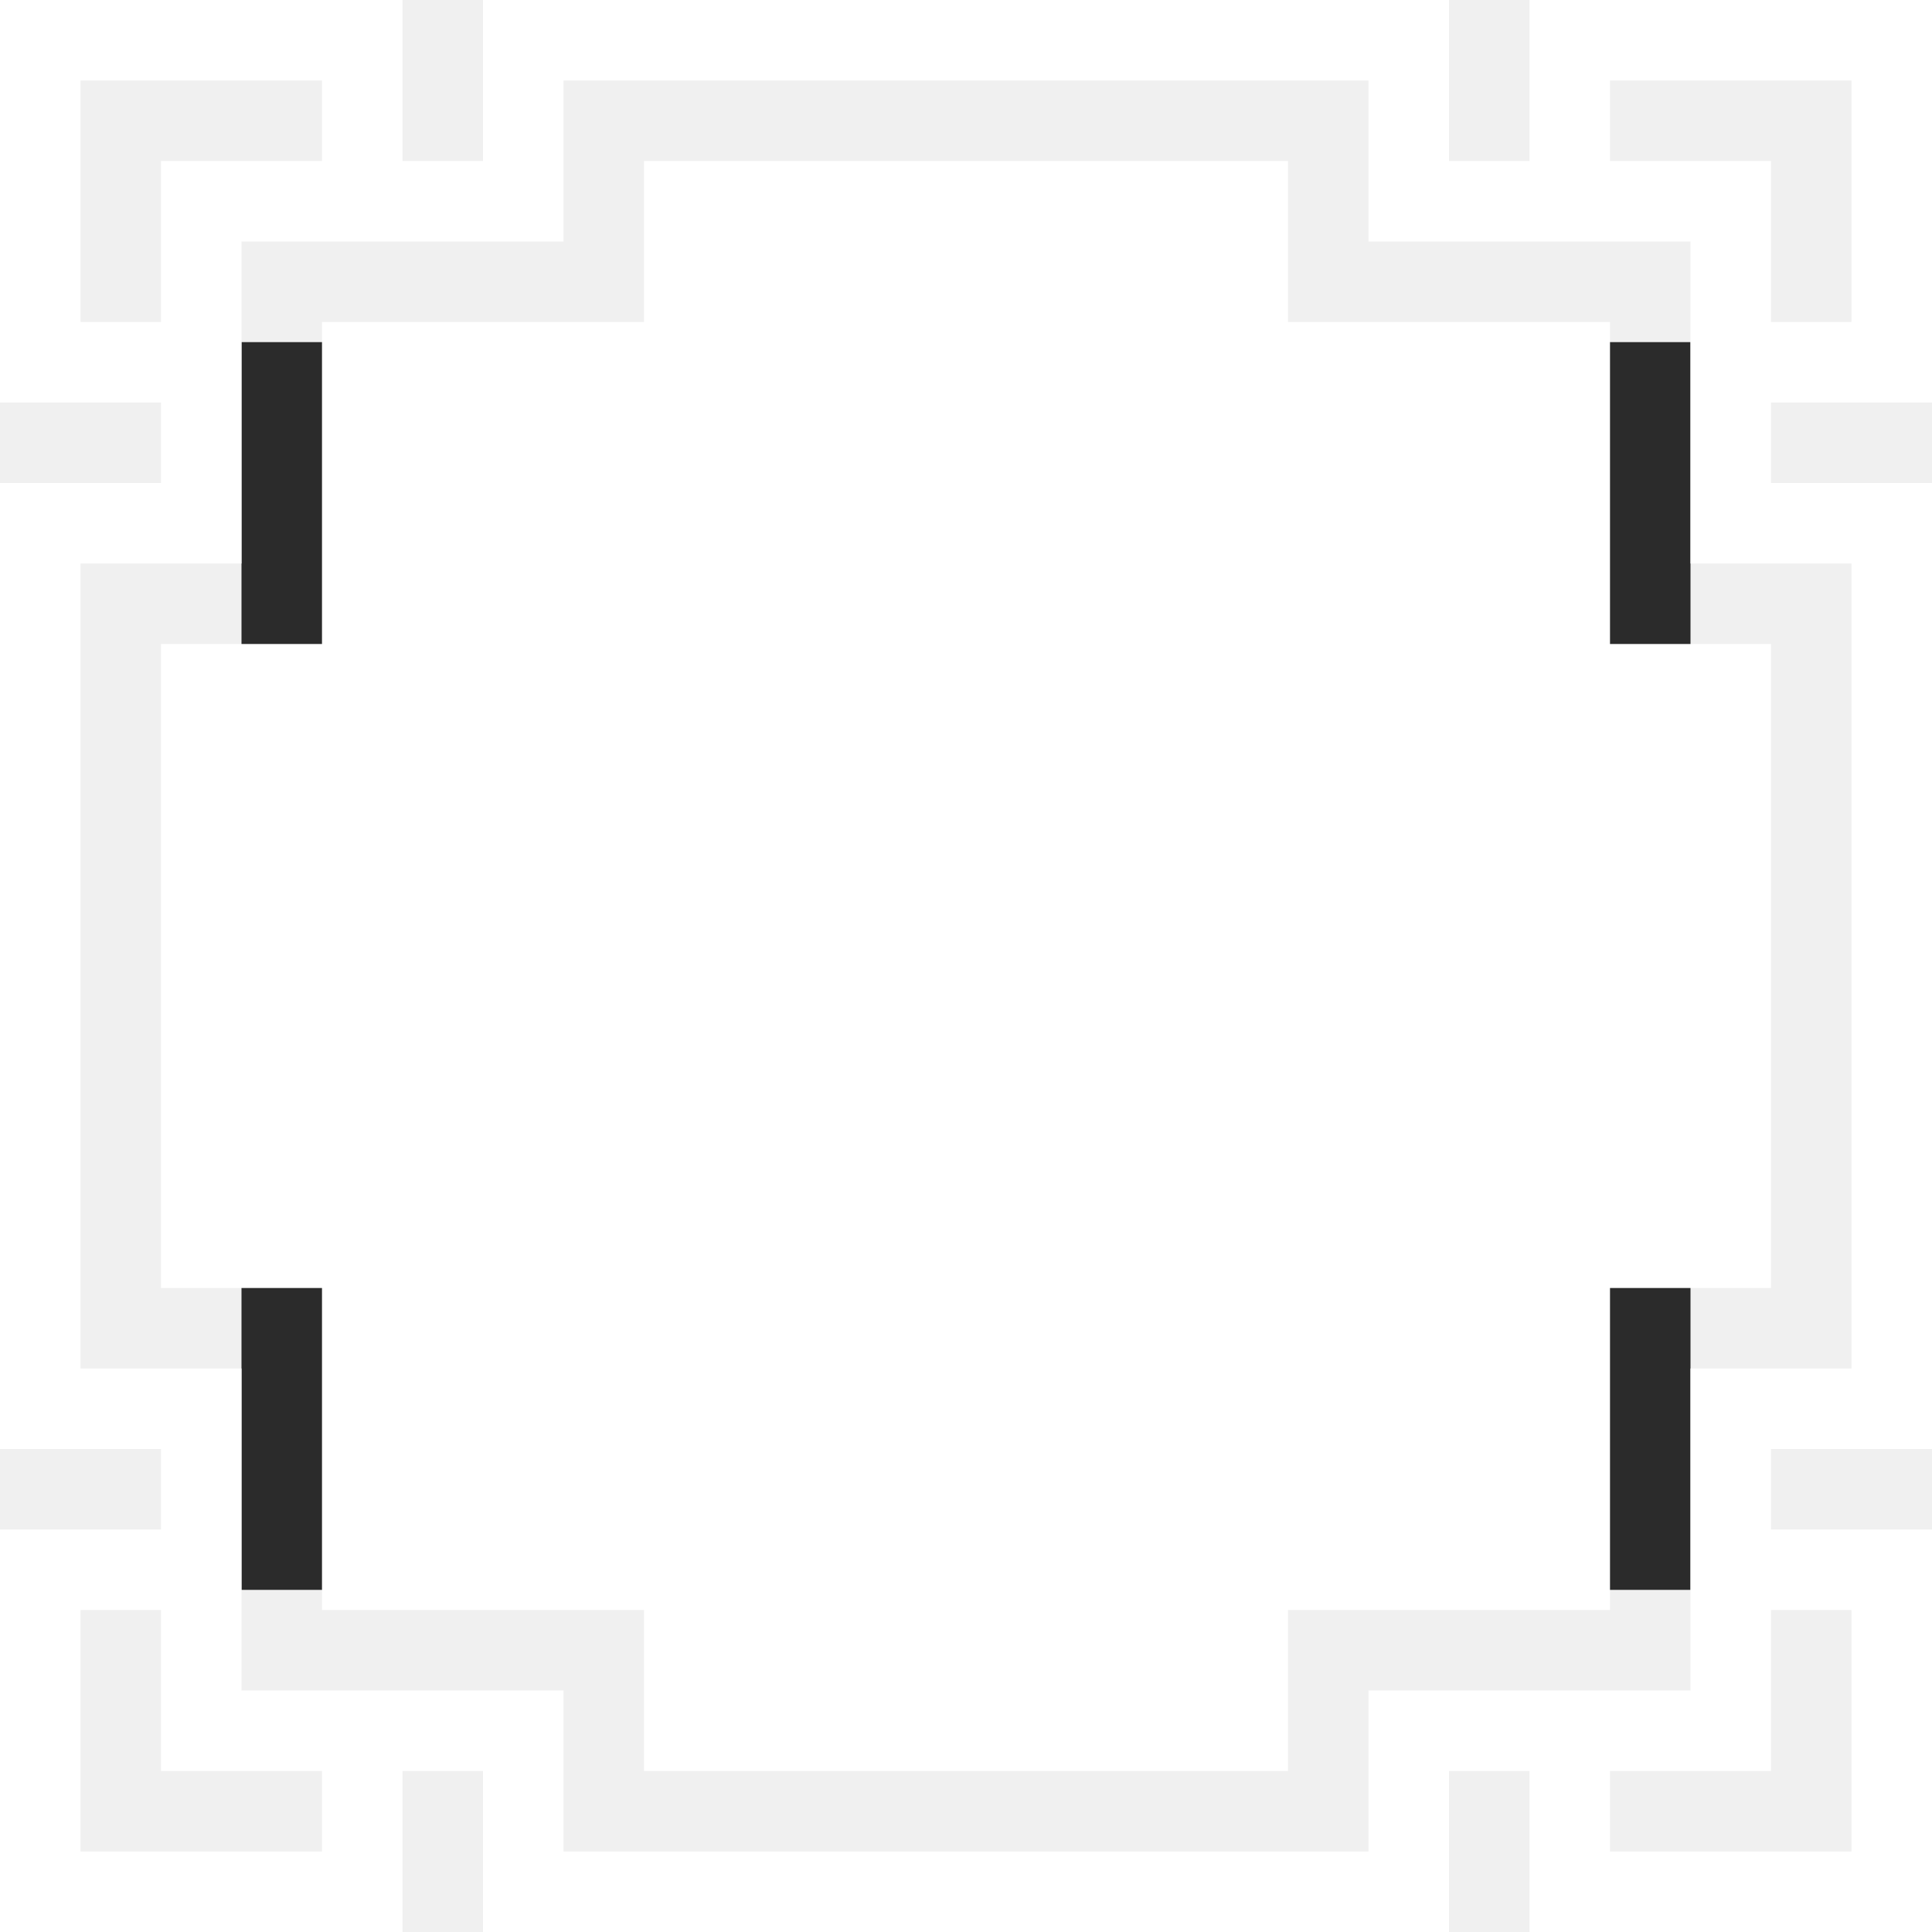
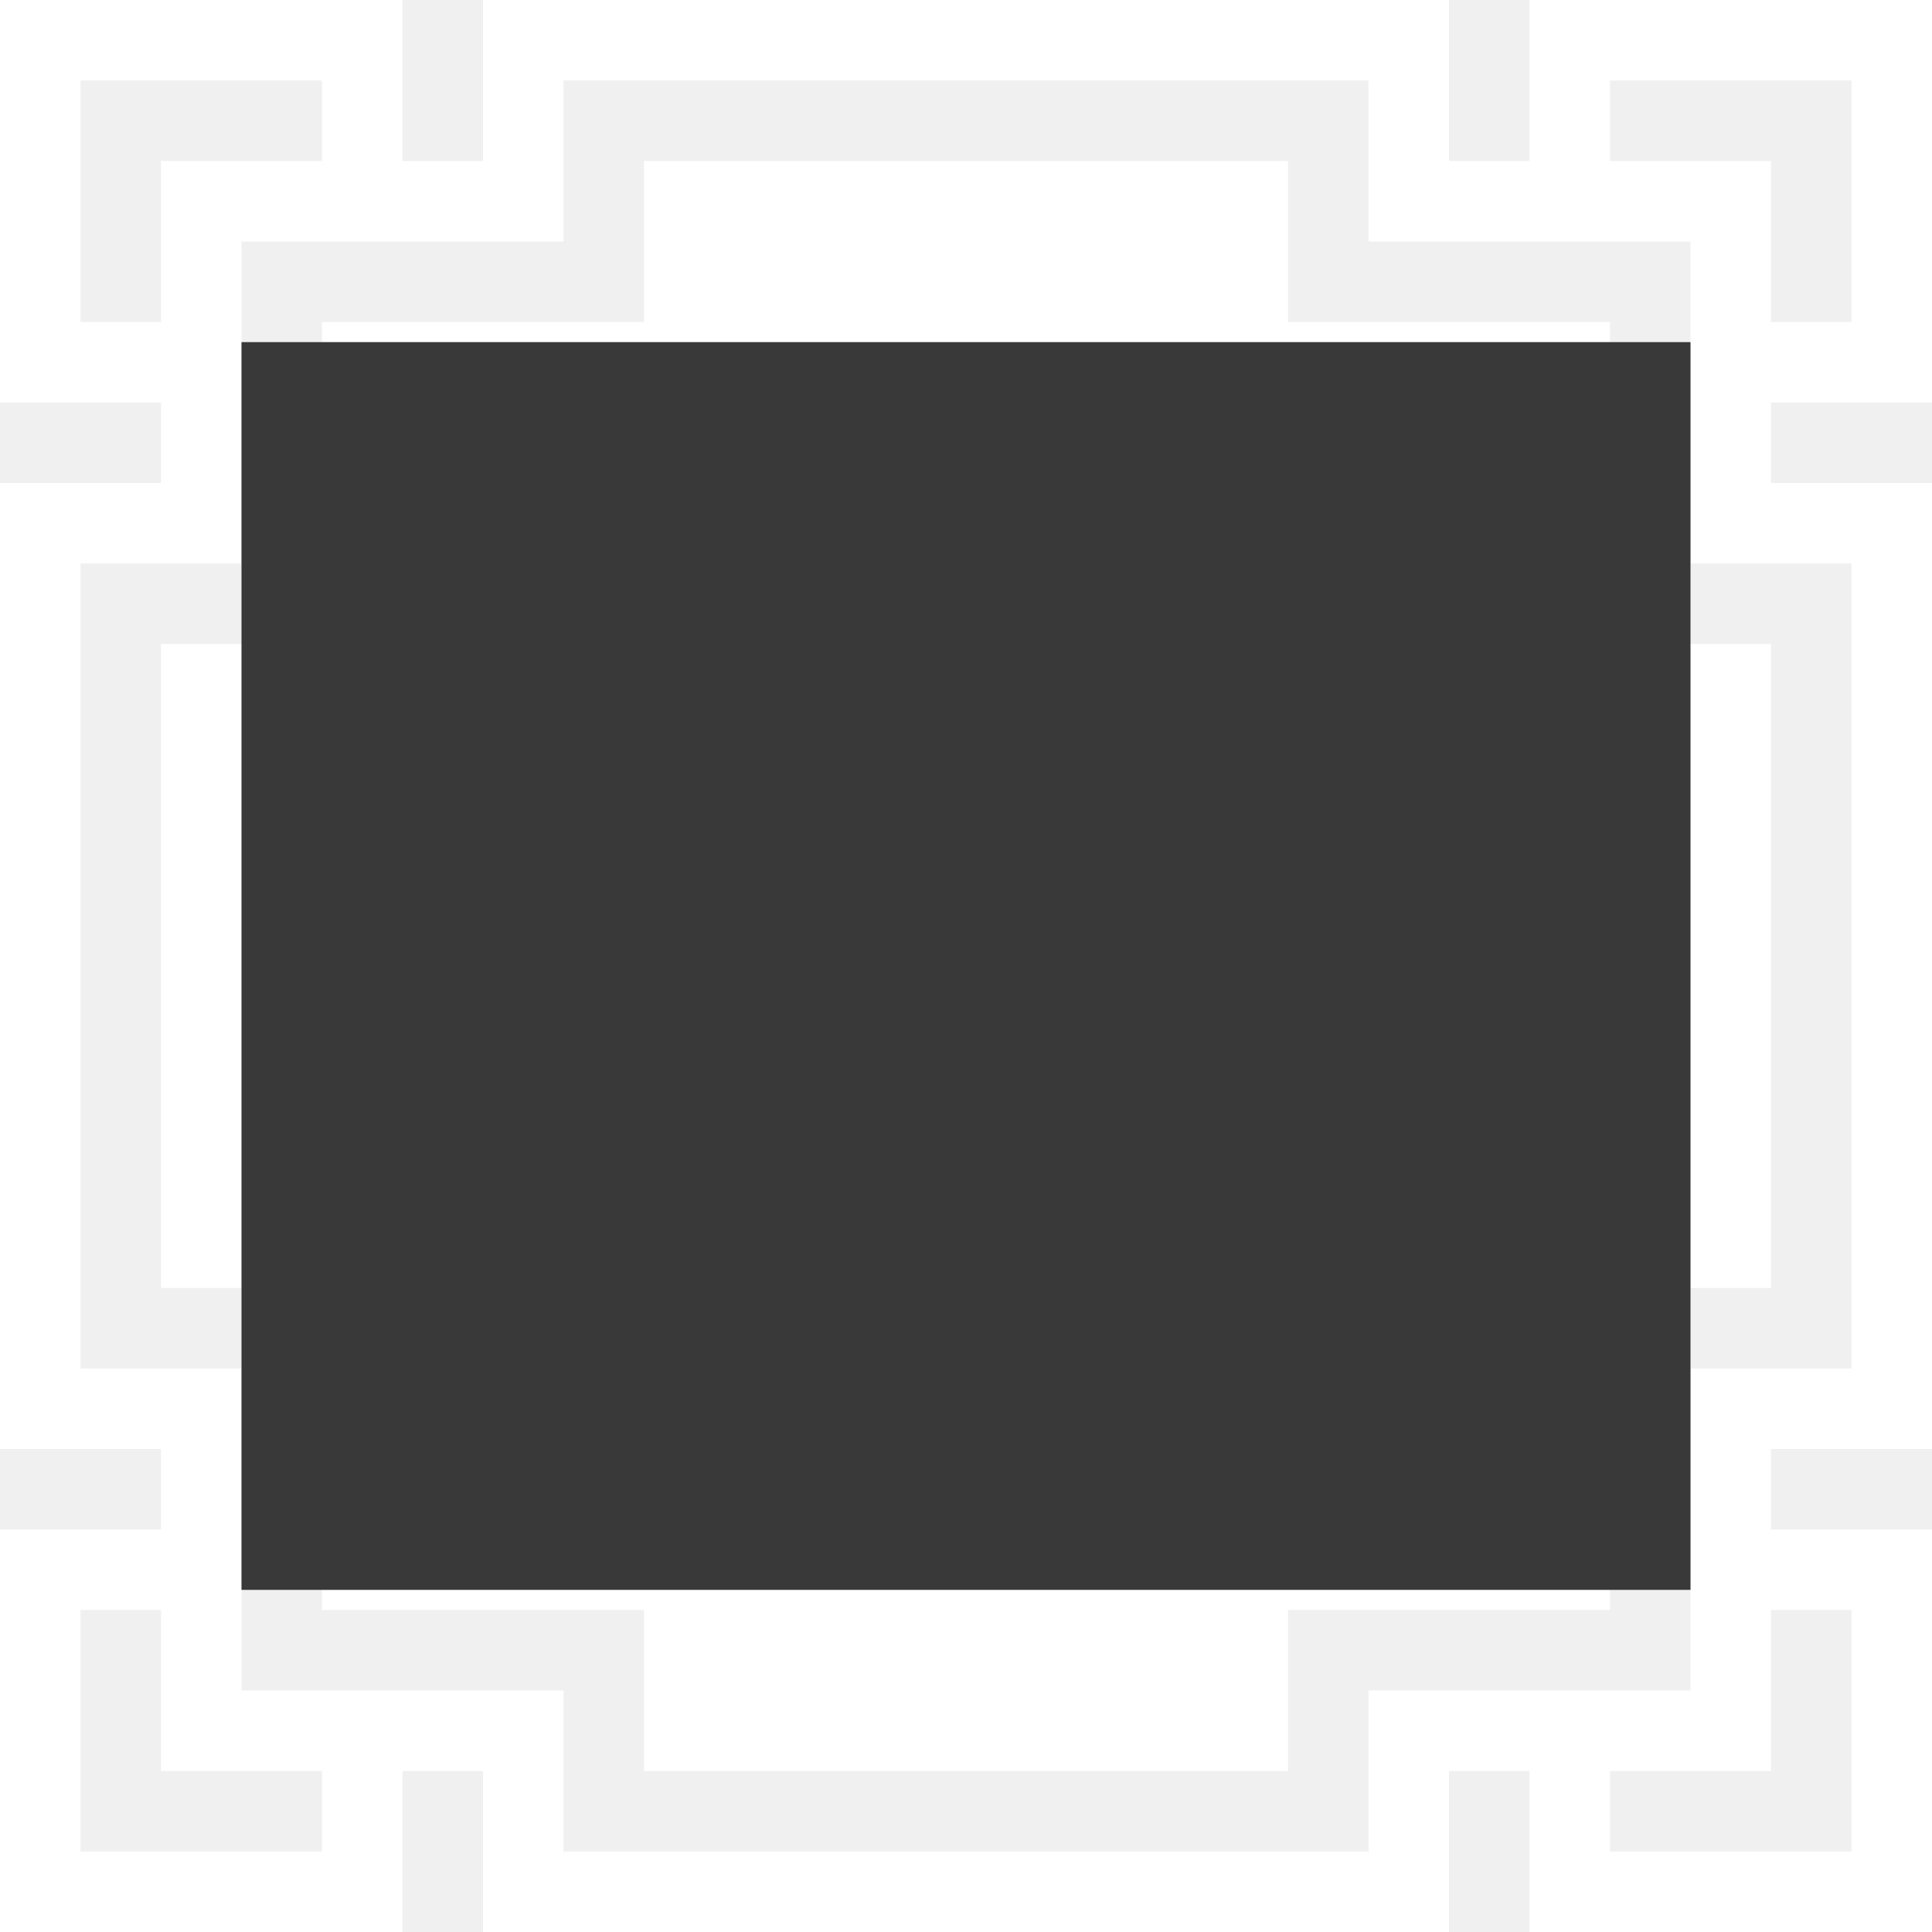
<svg xmlns="http://www.w3.org/2000/svg" width="48" height="48" viewBox="0 0 48 48">
  <g transform="translate(24 24)">
-     <rect x="-18" y="-15.5" width="36" height="31" fill="#000000" fill-opacity="0.82" />
-     <path fill="#FFFFFF" fill-rule="evenodd" d="M 12 -20 L 12 -24 -12 -24 -12 -20 -14 -20 -14 -24 -24 -24 -24 -14 -20 -14 -20 -12 -24 -12 -24 12 -20 12 -20 14 -24 14 -24 24 -14 24 -14 20 -12 20 -12 24 12 24 12 20 14 20 14 24 24 24 24 14 20 14 20 12 24 12 24 -12 20 -12 20 -14 24 -14 24 -24 14 -24 14 -20 12 -20 M 20 -16 L 20 -20 16 -20 16 -22 22 -22 22 -16 20 -16 M 10 -22 L 10 -18 18 -18 18 -10 22 -10 22 10 18 10 18 18 10 18 10 22 -10 22 -10 18 -18 18 -18 10 -22 10 -22 -10 -18 -10 -18 -18 -10 -18 -10 -22 10 -22 M 22 16 L 22 22 16 22 16 20 20 20 20 16 22 16 M -22 -16 L -22 -22 -16 -22 -16 -20 -20 -20 -20 -16 -22 -16 M -20 16 L -20 20 -16 20 -16 22 -22 22 -22 16 -20 16 M 8 -16 L 8 -20 -8 -20 -8 -16 -16 -16 -16 -8 -20 -8 -20 8 -16 8 -16 16 -8 16 -8 20 8 20 8 16 16 16 16 8 20 8 20 -8 16 -8 16 -16 8 -16 Z" />
+     <defs>
+       <mask id="button-cut-pressed" maskUnits="userSpaceOnUse" x="-24" y="-24" width="48" height="48">
+         <rect x="-24" y="-24" width="48" height="48" fill="#FFFFFF" />
+         <rect x="-18" y="-15.5" width="36" height="31" fill="#000000" />
+       </mask>
+     </defs>
+     <path mask="url(#button-cut-pressed)" fill="#FFFFFF" fill-rule="evenodd" d="M 12 -20 L 12 -24 -12 -24 -12 -20 -14 -20 -14 -24 -24 -24 -24 -14 -20 -14 -20 -12 -24 -12 -24 12 -20 12 -20 14 -24 14 -24 24 -14 24 -14 20 -12 20 -12 24 12 24 12 20 14 20 14 24 24 24 24 14 20 14 20 12 24 12 24 -12 20 -12 20 -14 24 -14 24 -24 14 -24 14 -20 12 -20 M 20 -16 L 20 -20 16 -20 16 -22 22 -22 22 -16 20 -16 M 10 -22 L 10 -18 18 -18 18 -10 22 -10 22 10 18 10 18 18 10 18 10 22 -10 22 -10 18 -18 18 -18 10 -22 10 -22 -10 -18 -10 -18 -18 -10 -18 -10 -22 10 -22 M 22 16 L 22 22 16 22 16 20 20 20 20 16 22 16 M -22 -16 L -22 -22 -16 -22 -16 -20 -20 -20 -20 -16 -22 -16 M -20 16 L -20 20 -16 20 -16 22 -22 22 -22 16 -20 16 M 8 -16 L 8 -20 -8 -20 -8 -16 -16 -16 -16 -8 -20 -8 -20 8 -16 8 -16 16 -8 16 -8 20 8 20 8 16 16 16 16 8 20 8 20 -8 16 -8 16 -16 8 -16 Z" />
+     <rect x="-18" y="-15.5" width="36" height="31" fill="#000000" fill-opacity="0.76" />
  </g>
</svg>
